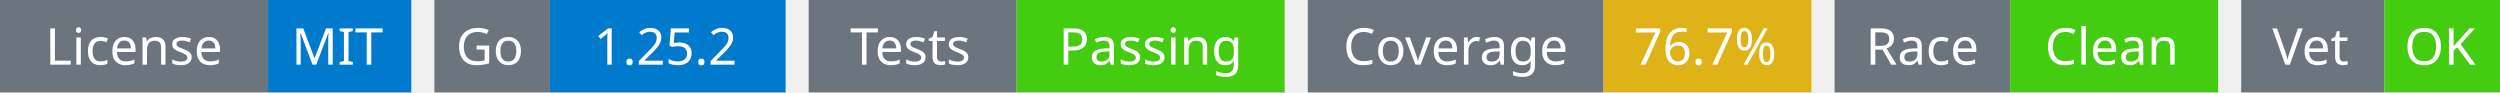
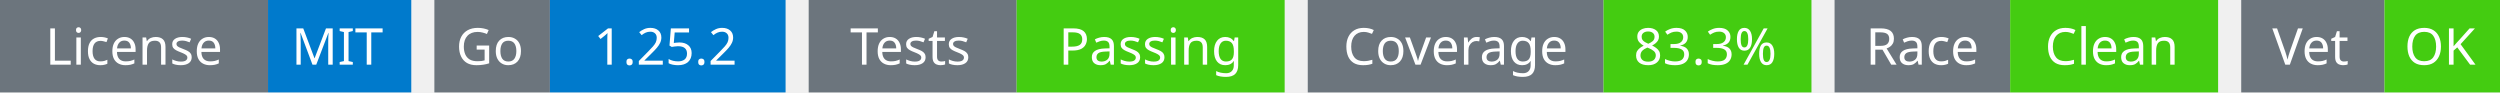
<svg xmlns="http://www.w3.org/2000/svg" width="541" height="20" viewBox="0 0 541 20">
  <g transform="translate(0, 0)">
    <rect x="0" y="0" width="58" height="20" fill="#6c757d" />
    <rect x="58" y="0" width="31" height="20" fill="#007acc" />
    <text x="29" y="14" text-anchor="middle" font-family="sans-serif" font-size="11" fill="white">License</text>
    <text x="73" y="14" text-anchor="middle" font-family="sans-serif" font-size="11" fill="white">MIT</text>
  </g>
  <g transform="translate(94, 0)">
    <rect x="0" y="0" width="25" height="20" fill="#6c757d" />
    <rect x="25" y="0" width="51" height="20" fill="#007acc" />
    <text x="12" y="14" text-anchor="middle" font-family="sans-serif" font-size="11" fill="white">Go</text>
    <text x="50" y="14" text-anchor="middle" font-family="sans-serif" font-size="11" fill="white">1.25.2</text>
  </g>
  <g transform="translate(175, 0)">
    <rect x="0" y="0" width="45" height="20" fill="#6c757d" />
    <rect x="45" y="0" width="58" height="20" fill="#4c1" />
    <text x="22" y="14" text-anchor="middle" font-family="sans-serif" font-size="11" fill="white">Tests</text>
    <text x="74" y="14" text-anchor="middle" font-family="sans-serif" font-size="11" fill="white">Passing</text>
  </g>
  <g transform="translate(283, 0)">
    <rect x="0" y="0" width="64" height="20" fill="#6c757d" />
-     <rect x="64" y="0" width="45" height="20" fill="#dfb317" />
+     <rect x="64" y="0" width="45" height="20" fill="#4c1" />
    <text x="32" y="14" text-anchor="middle" font-family="sans-serif" font-size="11" fill="white">Coverage</text>
-     <text x="86" y="14" text-anchor="middle" font-family="sans-serif" font-size="11" fill="white">76.7%</text>
+     <text x="86" y="14" text-anchor="middle" font-family="sans-serif" font-size="11" fill="white">83.3%</text>
  </g>
  <g transform="translate(397, 0)">
    <rect x="0" y="0" width="38" height="20" fill="#6c757d" />
    <rect x="38" y="0" width="45" height="20" fill="#4c1" />
    <text x="19" y="14" text-anchor="middle" font-family="sans-serif" font-size="11" fill="white">Race</text>
    <text x="60" y="14" text-anchor="middle" font-family="sans-serif" font-size="11" fill="white">Clean</text>
  </g>
  <g transform="translate(485, 0)">
    <rect x="0" y="0" width="31" height="20" fill="#6c757d" />
    <rect x="31" y="0" width="25" height="20" fill="#4c1" />
    <text x="15" y="14" text-anchor="middle" font-family="sans-serif" font-size="11" fill="white">Vet</text>
    <text x="43" y="14" text-anchor="middle" font-family="sans-serif" font-size="11" fill="white">OK</text>
  </g>
</svg>
